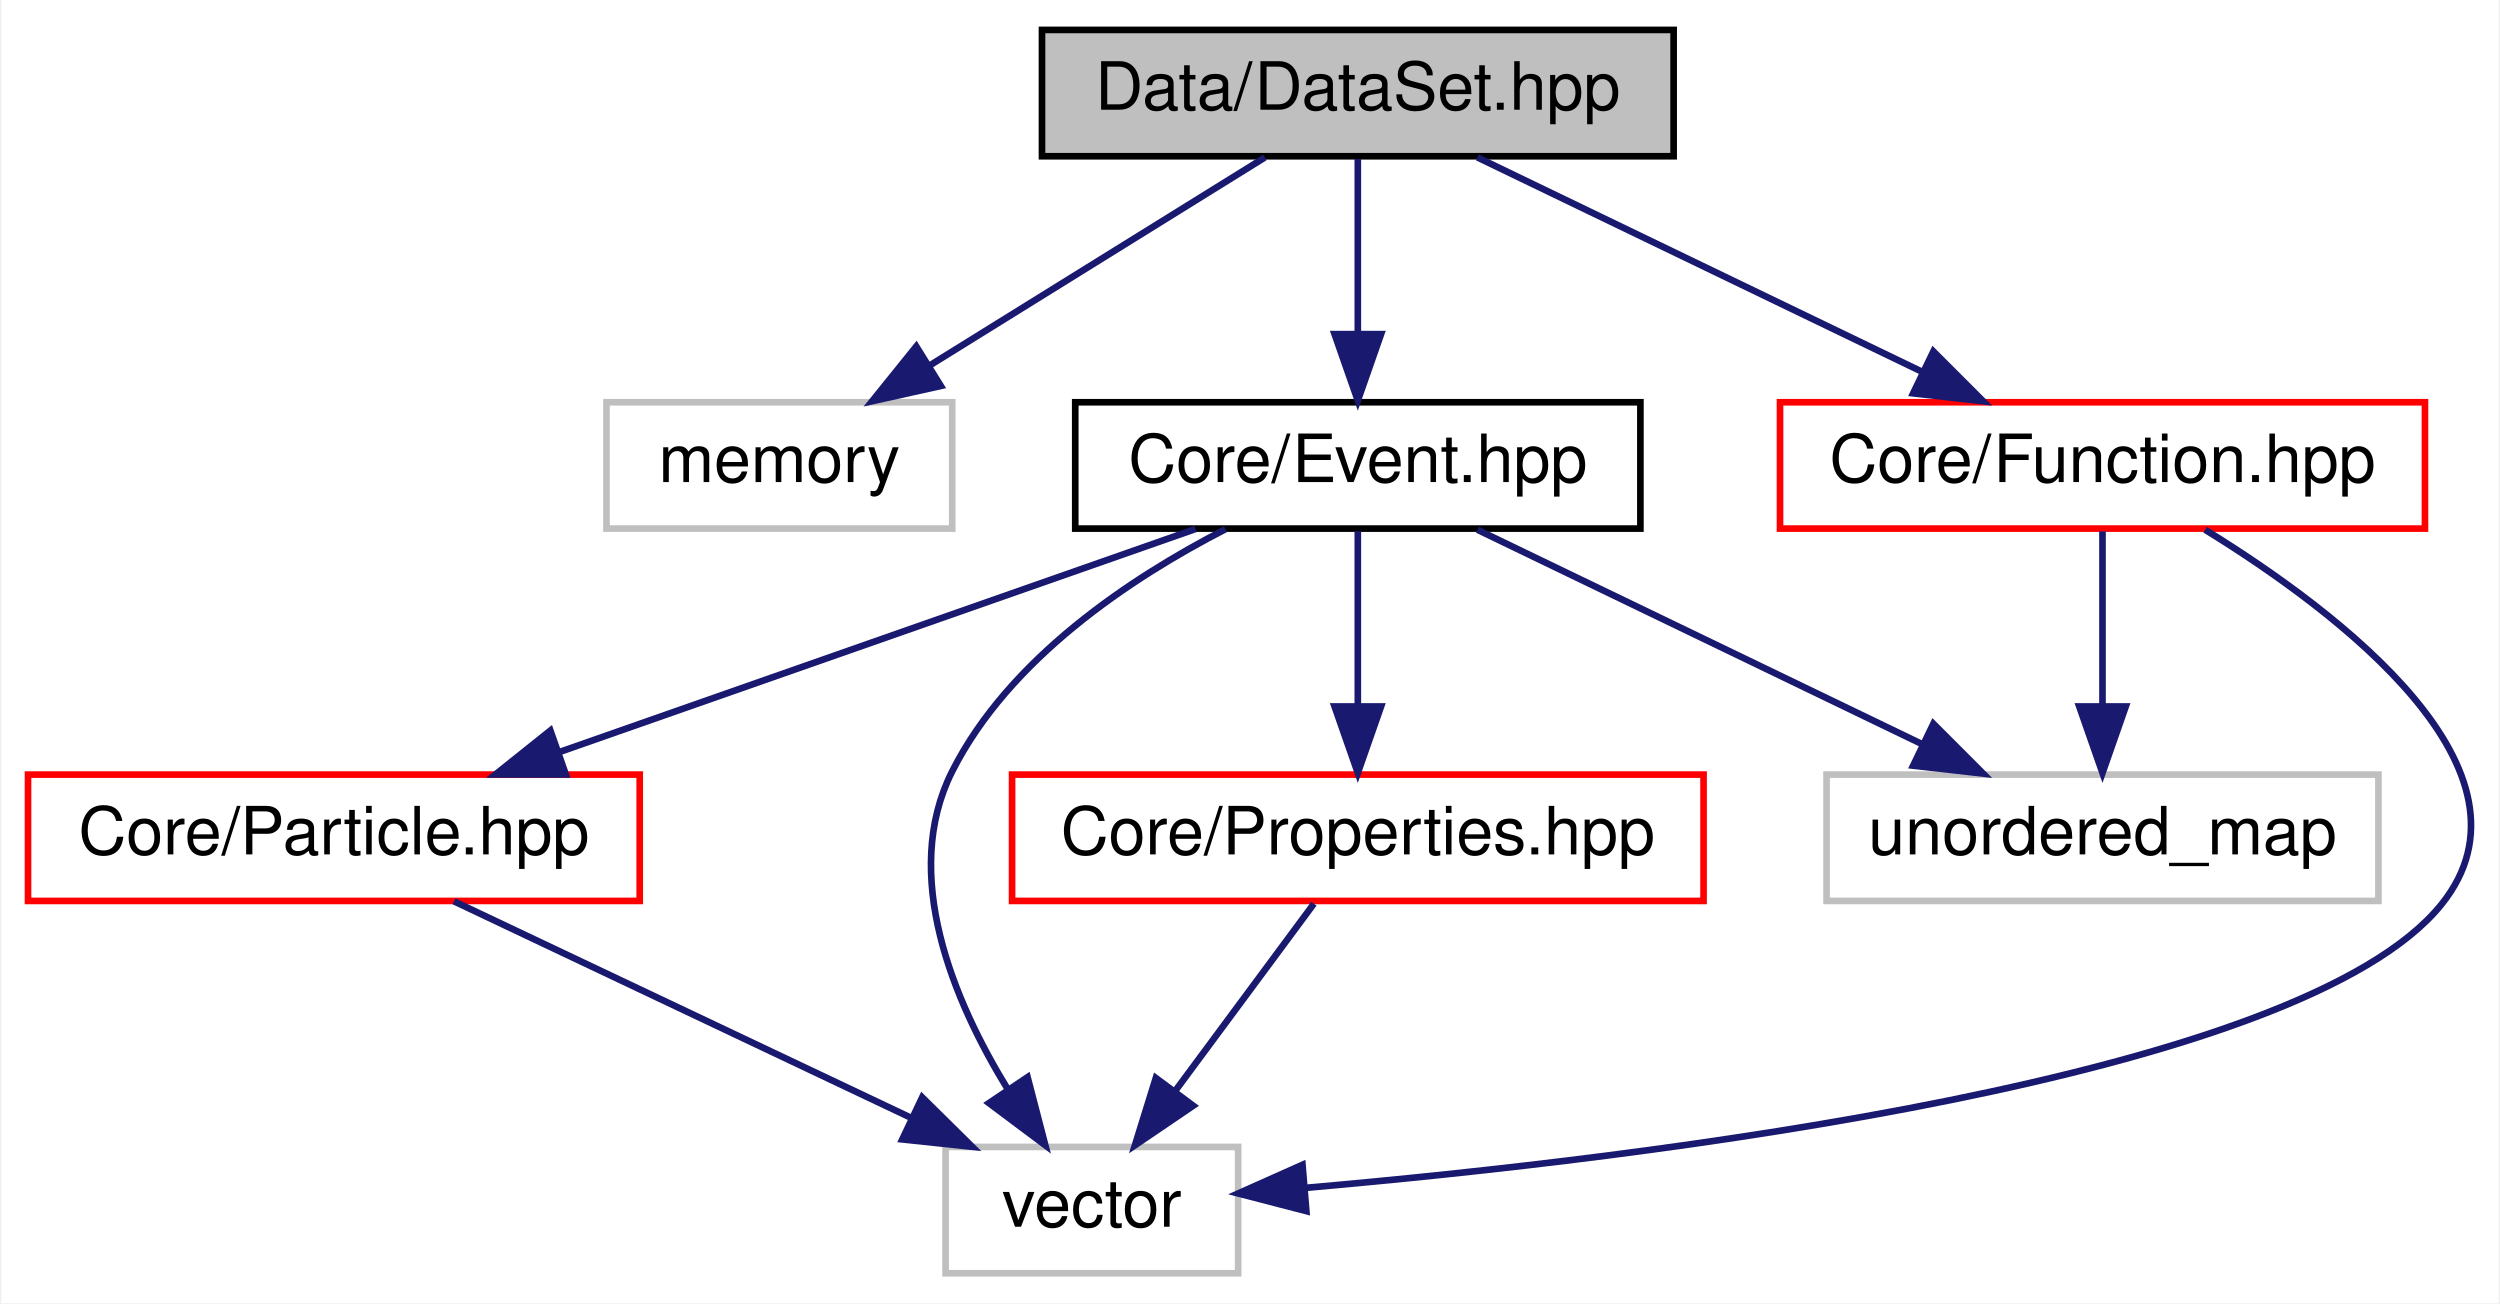
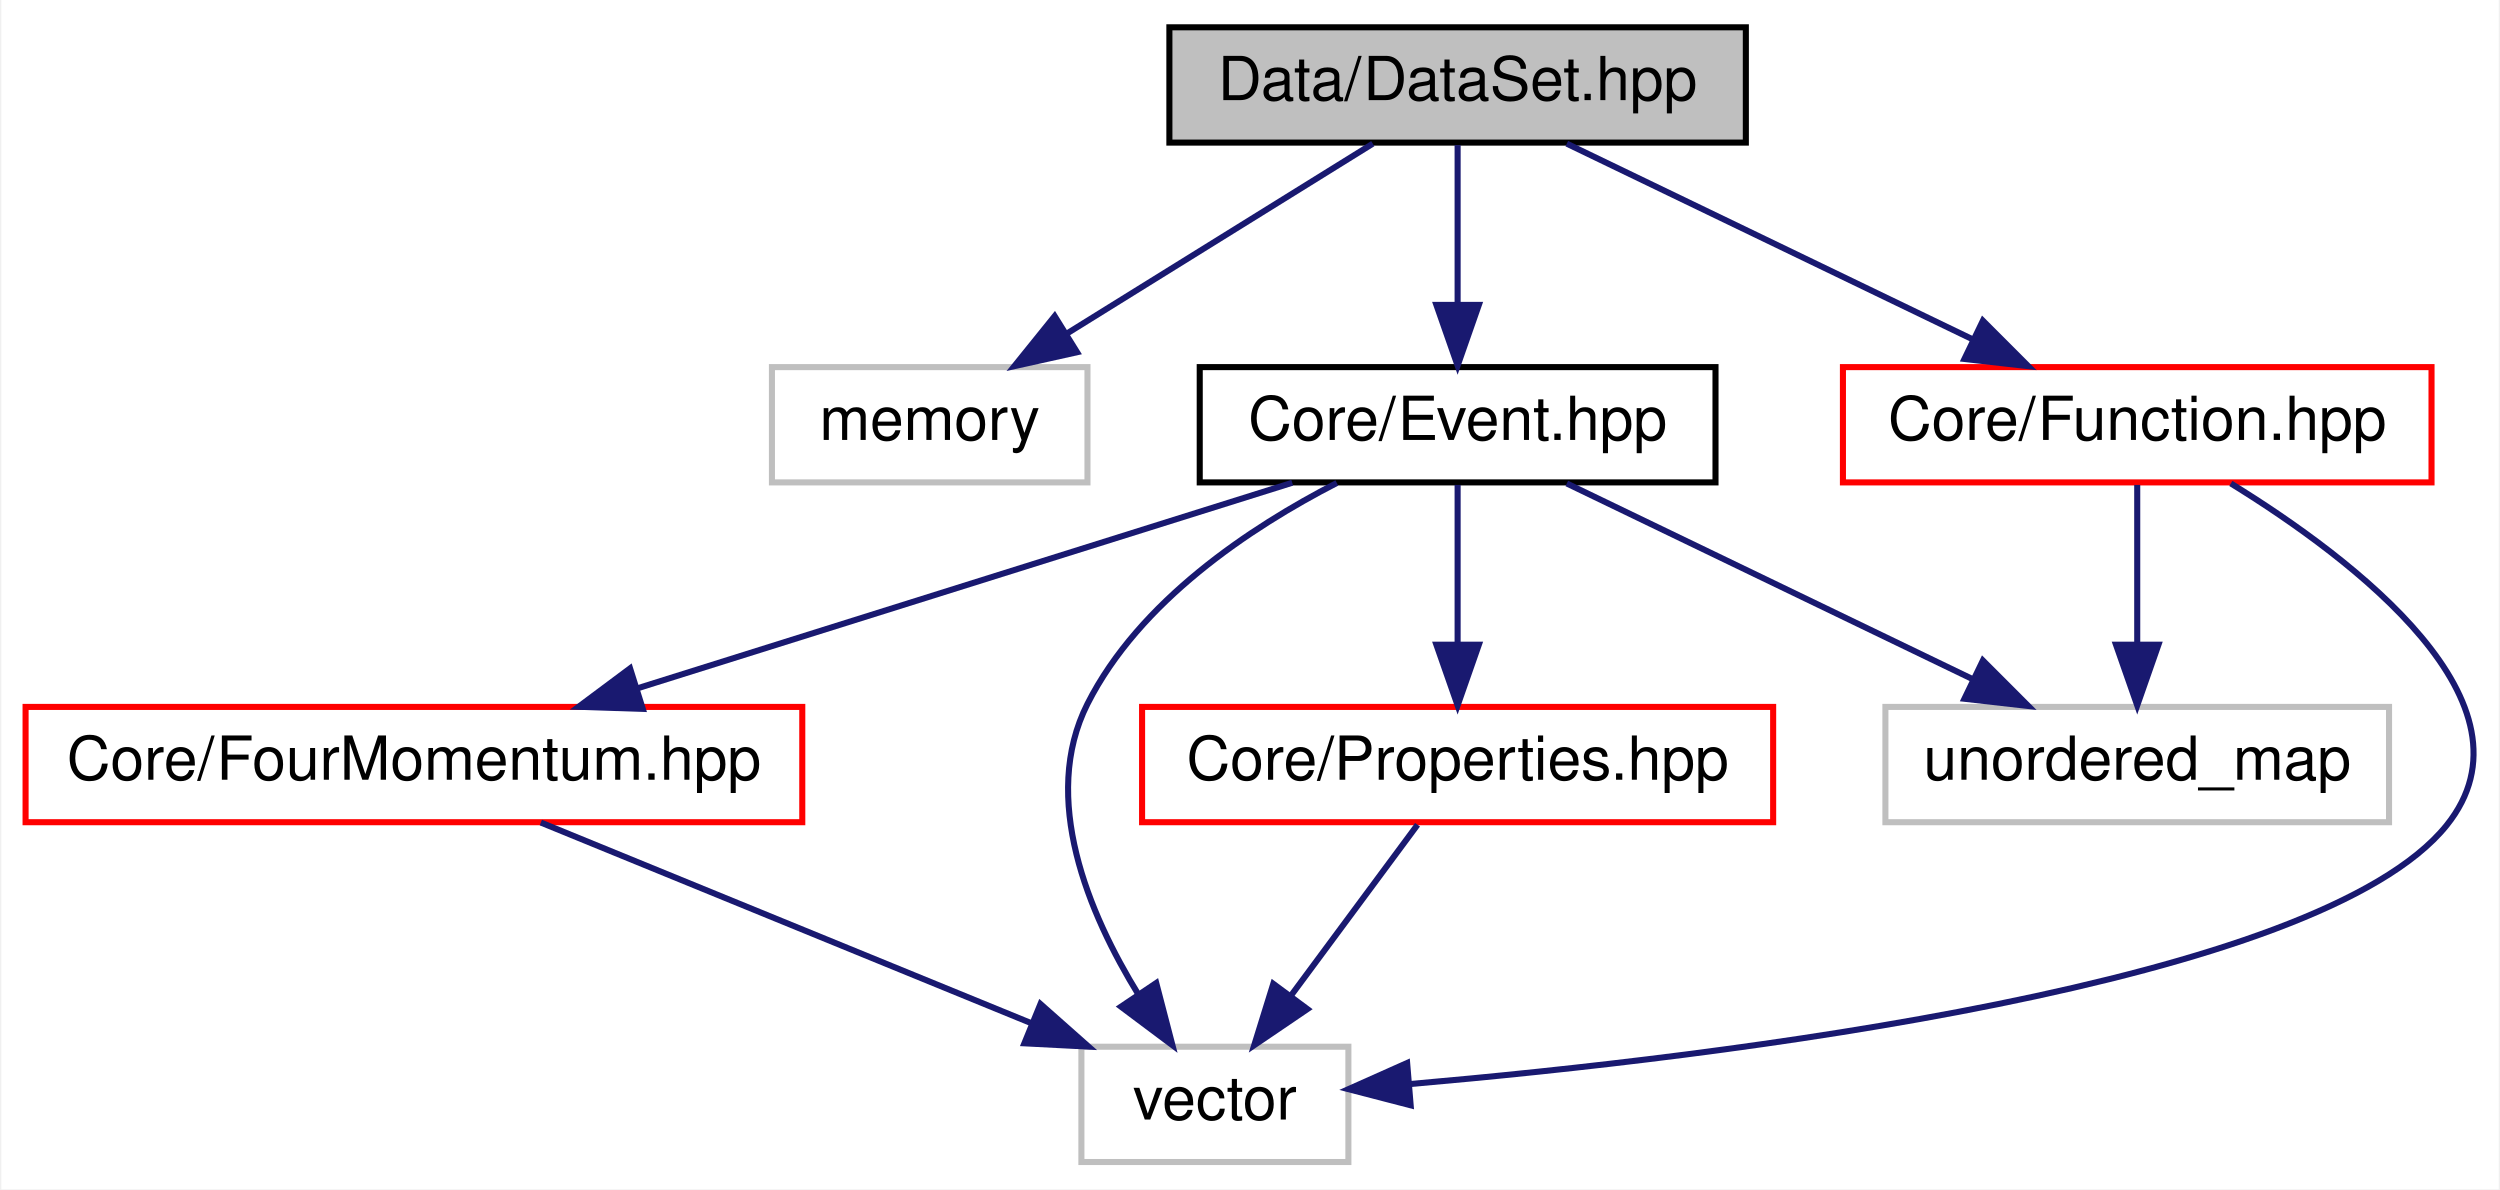
- <svg xmlns="http://www.w3.org/2000/svg" xmlns:xlink="http://www.w3.org/1999/xlink" width="376pt" height="196pt" viewBox="0.00 0.00 375.57 196.00">
+ <svg xmlns="http://www.w3.org/2000/svg" xmlns:xlink="http://www.w3.org/1999/xlink" width="412pt" height="196pt" viewBox="0.00 0.00 411.57 196.00">
  <g id="graph0" class="graph" transform="scale(1 1) rotate(0) translate(4 192)">
-     <polygon fill="white" stroke="none" points="-4,4 -4,-192 371.575,-192 371.575,4 -4,4" />
+     <polygon fill="white" stroke="none" points="-4,4 -4,-192 407.575,-192 407.575,4 -4,4" />
    <g id="node1" class="node">
-       <polygon fill="#bfbfbf" stroke="black" points="152.5,-168.5 152.5,-187.5 247.5,-187.5 247.5,-168.5 152.5,-168.5" />
-       <text text-anchor="middle" x="200" y="-175.5" font-family="Helvetica,sans-Serif" font-size="10.00">Data/DataSet.hpp</text>
+       <polygon fill="#bfbfbf" stroke="black" points="188.5,-168.5 188.5,-187.5 283.5,-187.5 283.5,-168.5 188.5,-168.5" />
+       <text text-anchor="middle" x="236" y="-175.5" font-family="Helvetica,sans-Serif" font-size="10.00">Data/DataSet.hpp</text>
    </g>
    <g id="node2" class="node">
-       <polygon fill="white" stroke="#bfbfbf" points="87,-112.5 87,-131.5 139,-131.5 139,-112.5 87,-112.5" />
-       <text text-anchor="middle" x="113" y="-119.5" font-family="Helvetica,sans-Serif" font-size="10.00">memory</text>
+       <polygon fill="white" stroke="#bfbfbf" points="123,-112.5 123,-131.5 175,-131.5 175,-112.5 123,-112.5" />
+       <text text-anchor="middle" x="149" y="-119.5" font-family="Helvetica,sans-Serif" font-size="10.00">memory</text>
    </g>
    <g id="edge1" class="edge">
-       <path fill="none" stroke="midnightblue" d="M186.022,-168.324C172.45,-159.9 151.62,-146.971 135.675,-137.074" />
-       <polygon fill="midnightblue" stroke="midnightblue" points="137.286,-133.954 126.943,-131.655 133.594,-139.902 137.286,-133.954" />
+       <path fill="none" stroke="midnightblue" d="M222.022,-168.324C208.45,-159.9 187.62,-146.971 171.675,-137.074" />
+       <polygon fill="midnightblue" stroke="midnightblue" points="173.286,-133.954 162.943,-131.655 169.594,-139.902 173.286,-133.954" />
    </g>
    <g id="node3" class="node">
      <g id="a_node3">
        <a xlink:href="Event_8hpp.html" target="_top" xlink:title="Core/Event.hpp">
-           <polygon fill="white" stroke="black" points="157.5,-112.5 157.5,-131.5 242.5,-131.5 242.5,-112.5 157.5,-112.5" />
-           <text text-anchor="middle" x="200" y="-119.5" font-family="Helvetica,sans-Serif" font-size="10.00">Core/Event.hpp</text>
+           <polygon fill="white" stroke="black" points="193.5,-112.5 193.5,-131.5 278.5,-131.5 278.5,-112.5 193.5,-112.5" />
+           <text text-anchor="middle" x="236" y="-119.5" font-family="Helvetica,sans-Serif" font-size="10.00">Core/Event.hpp</text>
        </a>
      </g>
    </g>
    <g id="edge2" class="edge">
-       <path fill="none" stroke="midnightblue" d="M200,-168.083C200,-161.006 200,-150.861 200,-141.986" />
-       <polygon fill="midnightblue" stroke="midnightblue" points="203.5,-141.751 200,-131.751 196.5,-141.751 203.5,-141.751" />
+       <path fill="none" stroke="midnightblue" d="M236,-168.083C236,-161.006 236,-150.861 236,-141.986" />
+       <polygon fill="midnightblue" stroke="midnightblue" points="239.5,-141.751 236,-131.751 232.5,-141.751 239.5,-141.751" />
    </g>
    <g id="node8" class="node">
      <g id="a_node8">
        <a xlink:href="Function_8hpp.html" target="_top" xlink:title="Core/Function.hpp">
-           <polygon fill="white" stroke="red" points="263.5,-112.5 263.5,-131.5 360.5,-131.5 360.5,-112.5 263.5,-112.5" />
-           <text text-anchor="middle" x="312" y="-119.5" font-family="Helvetica,sans-Serif" font-size="10.00">Core/Function.hpp</text>
+           <polygon fill="white" stroke="red" points="299.5,-112.5 299.5,-131.5 396.5,-131.5 396.5,-112.5 299.5,-112.5" />
+           <text text-anchor="middle" x="348" y="-119.5" font-family="Helvetica,sans-Serif" font-size="10.00">Core/Function.hpp</text>
        </a>
      </g>
    </g>
    <g id="edge9" class="edge">
-       <path fill="none" stroke="midnightblue" d="M217.995,-168.324C236.038,-159.625 264.047,-146.12 284.803,-136.113" />
-       <polygon fill="midnightblue" stroke="midnightblue" points="286.562,-139.15 294.05,-131.655 283.522,-132.845 286.562,-139.15" />
+       <path fill="none" stroke="midnightblue" d="M253.995,-168.324C272.038,-159.625 300.047,-146.12 320.803,-136.113" />
+       <polygon fill="midnightblue" stroke="midnightblue" points="322.562,-139.15 330.05,-131.655 319.522,-132.845 322.562,-139.15" />
    </g>
    <g id="node4" class="node">
      <g id="a_node4">
-         <a xlink:href="Particle_8hpp.html" target="_top" xlink:title="Particle and FourMomentum class. ">
-           <polygon fill="white" stroke="red" points="0,-56.5 0,-75.5 92,-75.5 92,-56.5 0,-56.5" />
-           <text text-anchor="middle" x="46" y="-63.5" font-family="Helvetica,sans-Serif" font-size="10.00">Core/Particle.hpp</text>
+         <a xlink:href="FourMomentum_8hpp.html" target="_top" xlink:title="Core/FourMomentum.hpp">
+           <polygon fill="white" stroke="red" points="0,-56.5 0,-75.5 128,-75.5 128,-56.5 0,-56.5" />
+           <text text-anchor="middle" x="64" y="-63.5" font-family="Helvetica,sans-Serif" font-size="10.00">Core/FourMomentum.hpp</text>
        </a>
      </g>
    </g>
    <g id="edge3" class="edge">
-       <path fill="none" stroke="midnightblue" d="M175.598,-112.444C149.803,-103.399 108.923,-89.064 79.982,-78.916" />
-       <polygon fill="midnightblue" stroke="midnightblue" points="80.882,-75.523 70.288,-75.516 78.566,-82.128 80.882,-75.523" />
+       <path fill="none" stroke="midnightblue" d="M208.746,-112.444C179.559,-103.28 133.079,-88.688 100.691,-78.519" />
+       <polygon fill="midnightblue" stroke="midnightblue" points="101.716,-75.173 91.126,-75.516 99.619,-81.851 101.716,-75.173" />
    </g>
    <g id="node5" class="node">
-       <polygon fill="white" stroke="#bfbfbf" points="138,-0.5 138,-19.5 182,-19.5 182,-0.5 138,-0.5" />
-       <text text-anchor="middle" x="160" y="-7.5" font-family="Helvetica,sans-Serif" font-size="10.00">vector</text>
+       <polygon fill="white" stroke="#bfbfbf" points="174,-0.5 174,-19.5 218,-19.5 218,-0.5 174,-0.5" />
+       <text text-anchor="middle" x="196" y="-7.5" font-family="Helvetica,sans-Serif" font-size="10.00">vector</text>
    </g>
    <g id="edge8" class="edge">
-       <path fill="none" stroke="midnightblue" d="M180.094,-112.41C165.775,-105.04 147.542,-92.916 139,-76 131.182,-60.518 139.151,-41.511 147.42,-28.06" />
-       <polygon fill="midnightblue" stroke="midnightblue" points="150.333,-30 153.002,-19.747 144.522,-26.097 150.333,-30" />
+       <path fill="none" stroke="midnightblue" d="M216.094,-112.41C201.775,-105.04 183.542,-92.916 175,-76 167.182,-60.518 175.151,-41.511 183.42,-28.06" />
+       <polygon fill="midnightblue" stroke="midnightblue" points="186.333,-30 189.002,-19.747 180.522,-26.097 186.333,-30" />
    </g>
    <g id="node6" class="node">
      <g id="a_node6">
        <a xlink:href="Properties_8hpp.html" target="_top" xlink:title="Core/Properties.hpp">
-           <polygon fill="white" stroke="red" points="148,-56.5 148,-75.5 252,-75.5 252,-56.5 148,-56.5" />
-           <text text-anchor="middle" x="200" y="-63.5" font-family="Helvetica,sans-Serif" font-size="10.00">Core/Properties.hpp</text>
+           <polygon fill="white" stroke="red" points="184,-56.5 184,-75.5 288,-75.5 288,-56.5 184,-56.5" />
+           <text text-anchor="middle" x="236" y="-63.5" font-family="Helvetica,sans-Serif" font-size="10.00">Core/Properties.hpp</text>
        </a>
      </g>
    </g>
    <g id="edge5" class="edge">
-       <path fill="none" stroke="midnightblue" d="M200,-112.083C200,-105.006 200,-94.861 200,-85.987" />
-       <polygon fill="midnightblue" stroke="midnightblue" points="203.5,-85.751 200,-75.751 196.5,-85.751 203.5,-85.751" />
+       <path fill="none" stroke="midnightblue" d="M236,-112.083C236,-105.006 236,-94.861 236,-85.987" />
+       <polygon fill="midnightblue" stroke="midnightblue" points="239.5,-85.751 236,-75.751 232.5,-85.751 239.5,-85.751" />
    </g>
    <g id="node7" class="node">
-       <polygon fill="white" stroke="#bfbfbf" points="270.5,-56.5 270.5,-75.5 353.5,-75.5 353.5,-56.5 270.5,-56.5" />
-       <text text-anchor="middle" x="312" y="-63.5" font-family="Helvetica,sans-Serif" font-size="10.00">unordered_map</text>
+       <polygon fill="white" stroke="#bfbfbf" points="306.5,-56.5 306.5,-75.5 389.5,-75.5 389.5,-56.5 306.5,-56.5" />
+       <text text-anchor="middle" x="348" y="-63.5" font-family="Helvetica,sans-Serif" font-size="10.00">unordered_map</text>
    </g>
    <g id="edge7" class="edge">
-       <path fill="none" stroke="midnightblue" d="M217.995,-112.324C236.038,-103.625 264.047,-90.12 284.803,-80.113" />
-       <polygon fill="midnightblue" stroke="midnightblue" points="286.562,-83.15 294.05,-75.654 283.522,-76.845 286.562,-83.15" />
+       <path fill="none" stroke="midnightblue" d="M253.995,-112.324C272.038,-103.625 300.047,-90.12 320.803,-80.113" />
+       <polygon fill="midnightblue" stroke="midnightblue" points="322.562,-83.15 330.05,-75.654 319.522,-76.845 322.562,-83.15" />
    </g>
    <g id="edge4" class="edge">
-       <path fill="none" stroke="midnightblue" d="M64.064,-56.444C82.575,-47.675 111.581,-33.935 132.855,-23.858" />
-       <polygon fill="midnightblue" stroke="midnightblue" points="134.482,-26.96 142.021,-19.516 131.485,-20.634 134.482,-26.96" />
+       <path fill="none" stroke="midnightblue" d="M84.916,-56.444C106.736,-47.517 141.15,-33.439 165.892,-23.317" />
+       <polygon fill="midnightblue" stroke="midnightblue" points="167.252,-26.542 175.182,-19.516 164.601,-20.063 167.252,-26.542" />
    </g>
    <g id="edge6" class="edge">
-       <path fill="none" stroke="midnightblue" d="M193.395,-56.083C187.745,-48.455 179.455,-37.264 172.549,-27.941" />
-       <polygon fill="midnightblue" stroke="midnightblue" points="175.247,-25.703 166.482,-19.751 169.622,-29.87 175.247,-25.703" />
+       <path fill="none" stroke="midnightblue" d="M229.395,-56.083C223.745,-48.455 215.455,-37.264 208.549,-27.941" />
+       <polygon fill="midnightblue" stroke="midnightblue" points="211.247,-25.703 202.482,-19.751 205.622,-29.87 211.247,-25.703" />
    </g>
    <g id="edge11" class="edge">
-       <path fill="none" stroke="midnightblue" d="M327.428,-112.331C347.733,-99.824 379.071,-76.023 363,-56 341.914,-29.728 243.671,-17.845 191.985,-13.334" />
-       <polygon fill="midnightblue" stroke="midnightblue" points="192.262,-9.845 182.006,-12.505 191.682,-16.821 192.262,-9.845" />
+       <path fill="none" stroke="midnightblue" d="M363.428,-112.331C383.733,-99.824 415.071,-76.023 399,-56 377.914,-29.728 279.671,-17.845 227.985,-13.334" />
+       <polygon fill="midnightblue" stroke="midnightblue" points="228.262,-9.845 218.006,-12.505 227.682,-16.821 228.262,-9.845" />
    </g>
    <g id="edge10" class="edge">
-       <path fill="none" stroke="midnightblue" d="M312,-112.083C312,-105.006 312,-94.861 312,-85.987" />
-       <polygon fill="midnightblue" stroke="midnightblue" points="315.5,-85.751 312,-75.751 308.5,-85.751 315.5,-85.751" />
+       <path fill="none" stroke="midnightblue" d="M348,-112.083C348,-105.006 348,-94.861 348,-85.987" />
+       <polygon fill="midnightblue" stroke="midnightblue" points="351.5,-85.751 348,-75.751 344.5,-85.751 351.5,-85.751" />
    </g>
  </g>
</svg>
